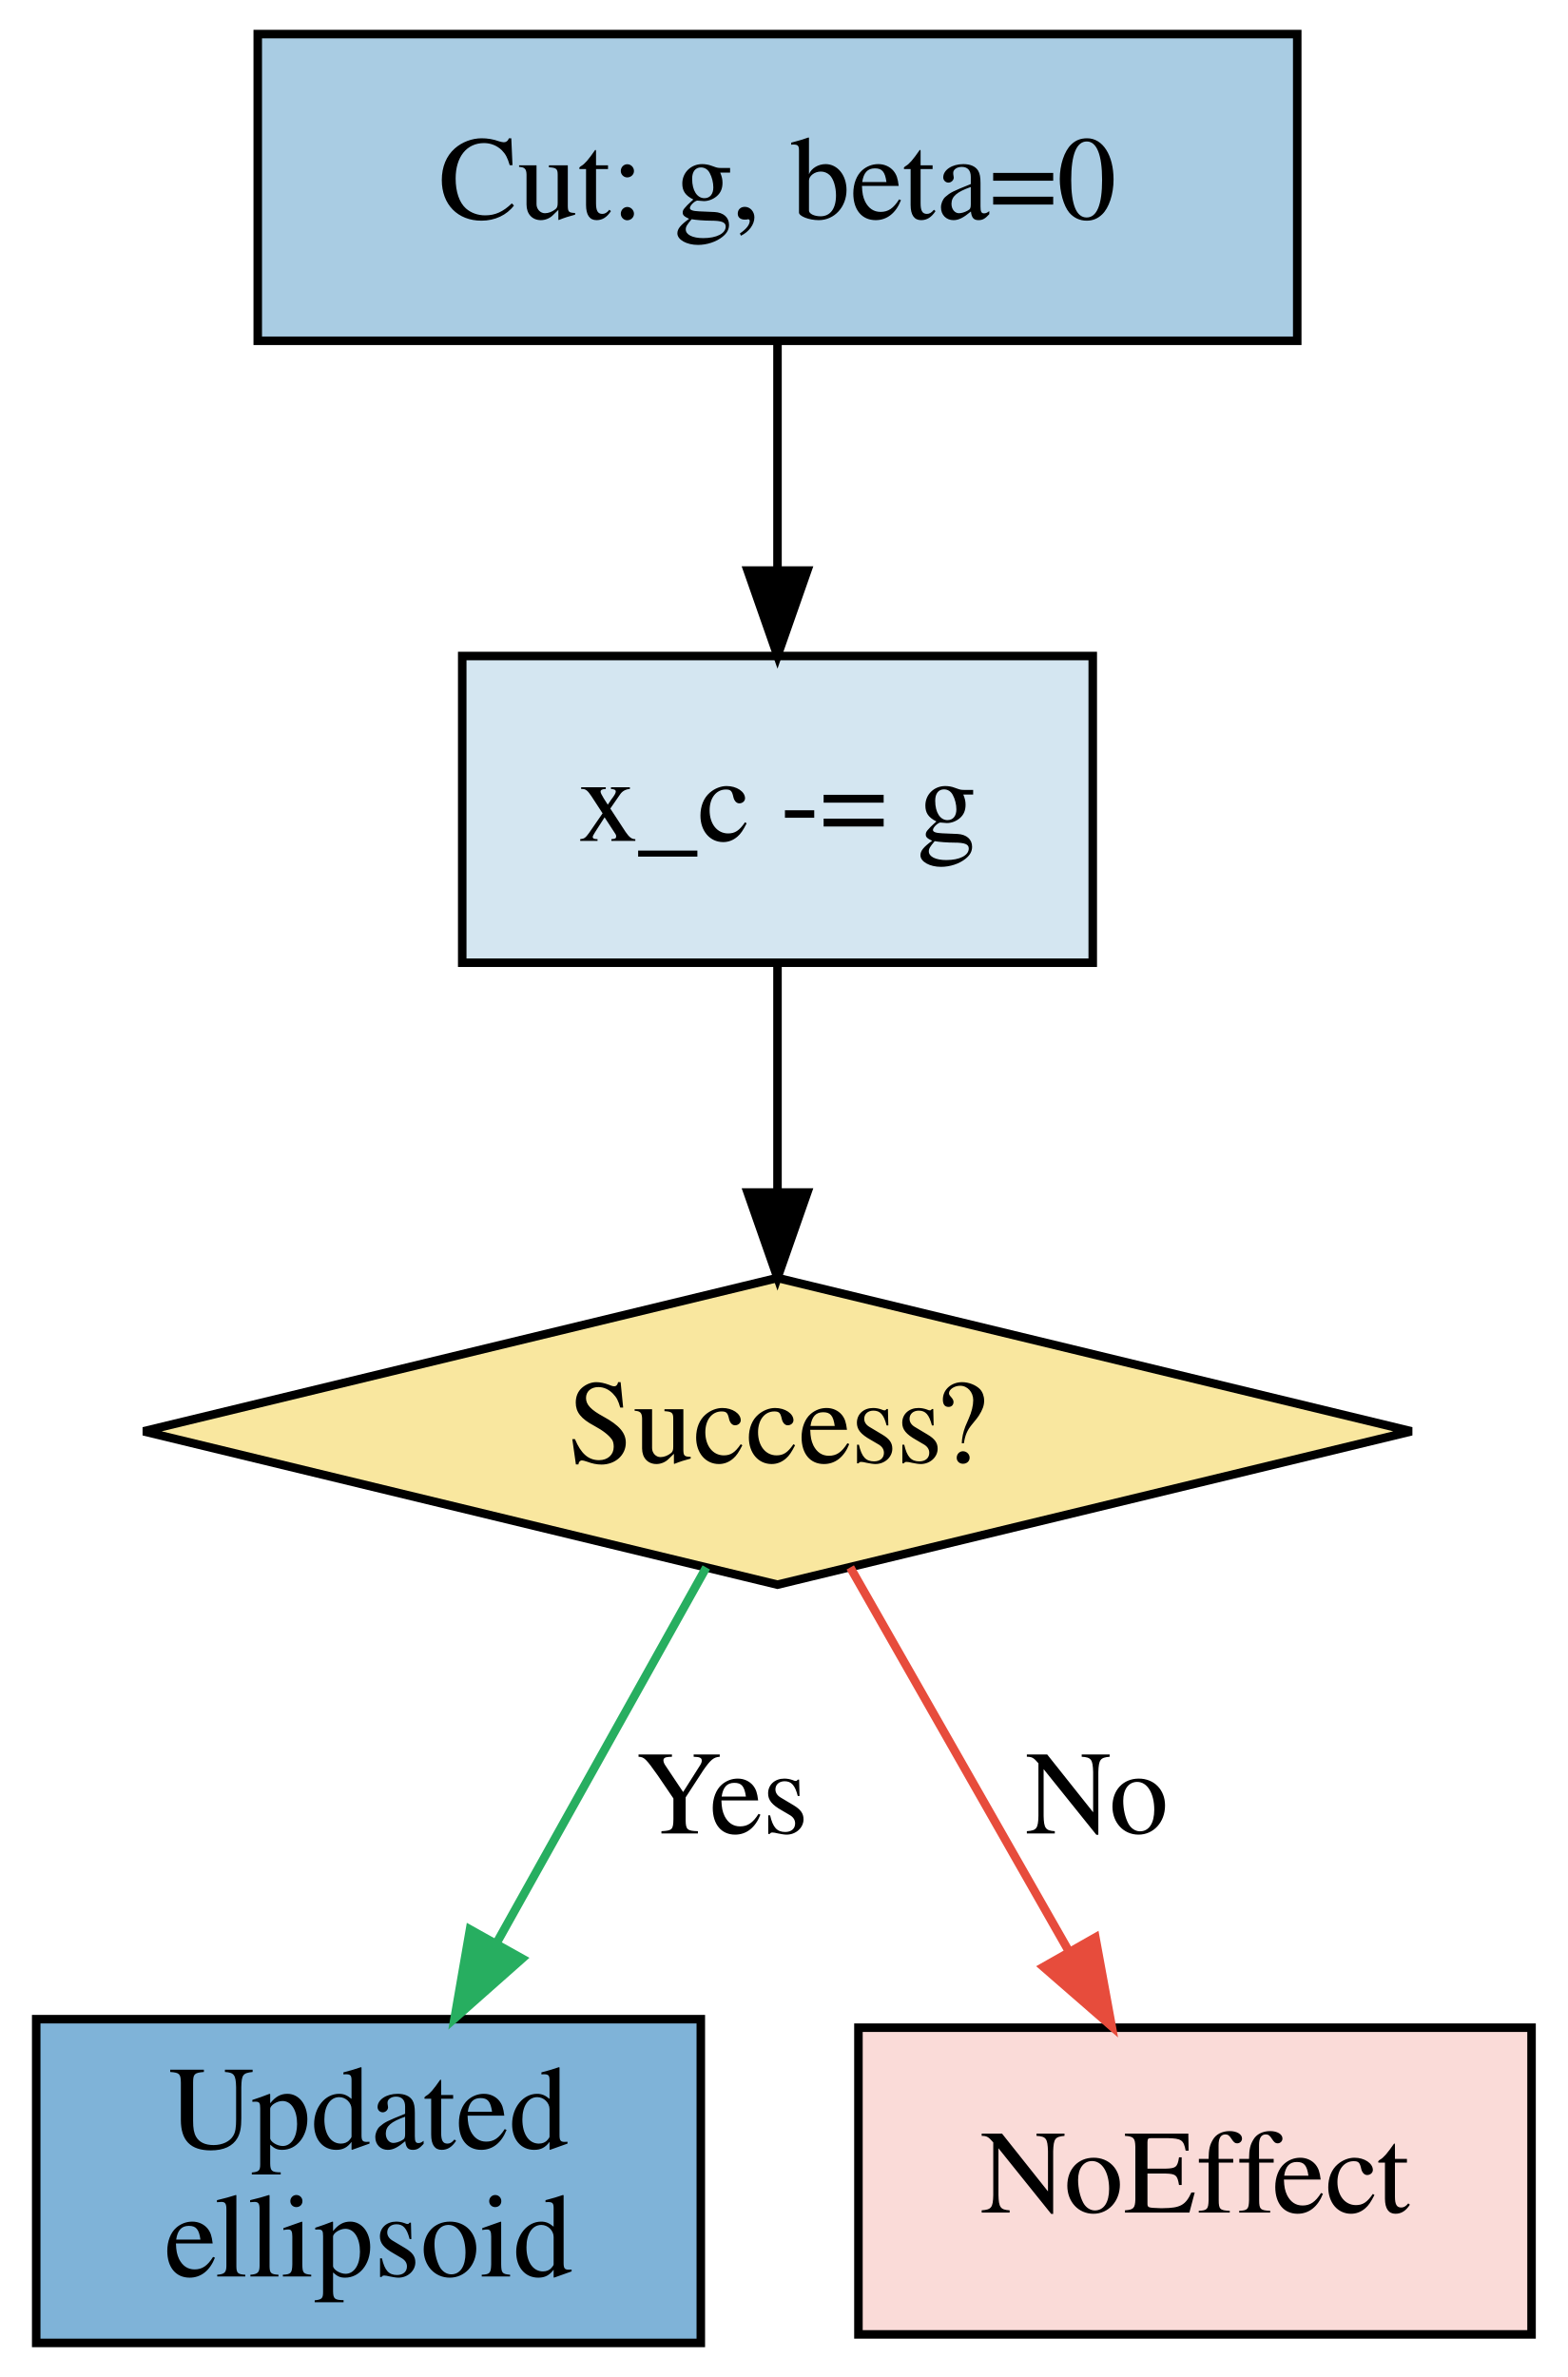
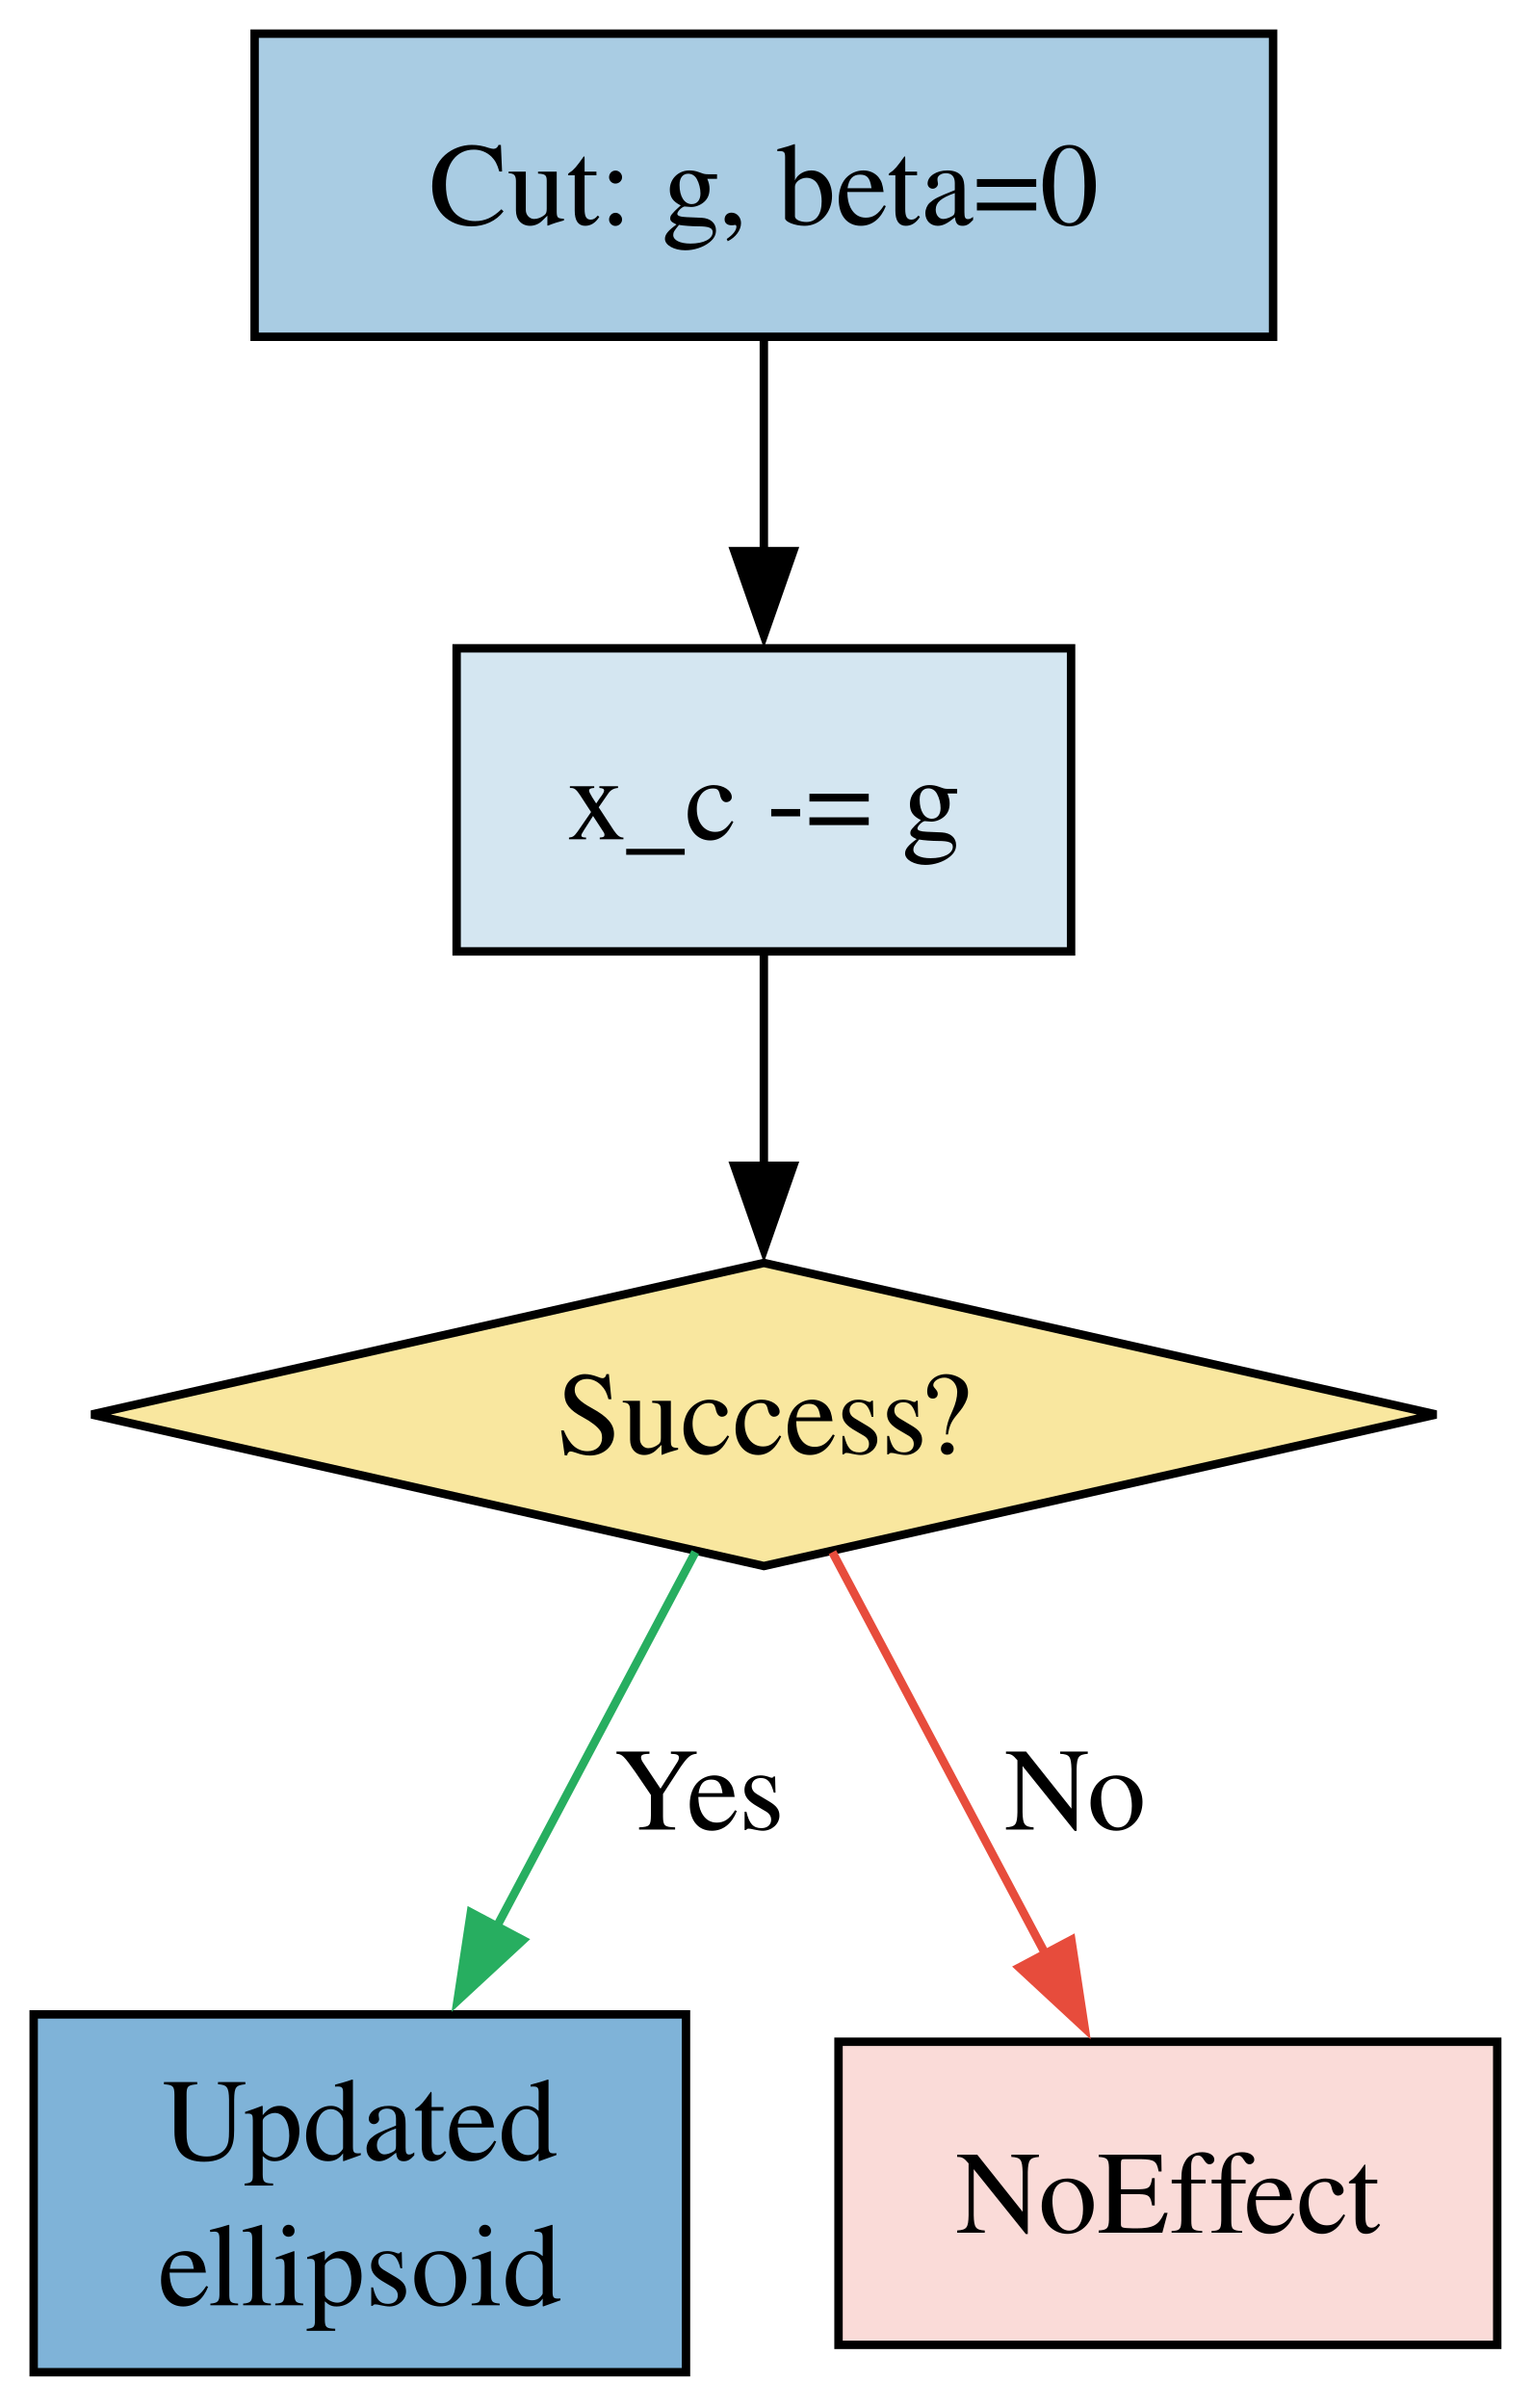
- <svg xmlns="http://www.w3.org/2000/svg" width="184pt" height="279pt" viewBox="0.00 0.00 183.50 279.00">
-   <g id="graph0" class="graph" transform="scale(1 1) rotate(0) translate(4 275)">
+ <svg xmlns="http://www.w3.org/2000/svg" width="182pt" height="286pt" viewBox="0.00 0.00 182.00 286.00">
+   <g id="graph0" class="graph" transform="scale(1 1) rotate(0) translate(4 281.75)">
    <g id="node1" class="node">
-       <polygon fill="#a9cce3" stroke="black" points="148,-271 26,-271 26,-235 148,-235 148,-271" />
-       <text text-anchor="middle" x="87" y="-249.3" font-family="Times,serif" font-size="14.00">Cut: g, beta=0</text>
+       <polygon fill="#a9cce3" stroke="black" points="147.25,-277.75 26.25,-277.75 26.25,-241.75 147.25,-241.75 147.25,-277.75" />
+       <text xml:space="preserve" text-anchor="middle" x="86.75" y="-255.07" font-family="Times,serif" font-size="14.00">Cut: g, beta=0</text>
    </g>
    <g id="node2" class="node">
-       <polygon fill="#d4e6f1" stroke="black" points="124,-198 50,-198 50,-162 124,-162 124,-198" />
-       <text text-anchor="middle" x="87" y="-176.3" font-family="Times,serif" font-size="14.00">x_c -= g</text>
+       <polygon fill="#d4e6f1" stroke="black" points="123.25,-204.75 50.25,-204.75 50.25,-168.75 123.25,-168.75 123.25,-204.75" />
+       <text xml:space="preserve" text-anchor="middle" x="86.75" y="-182.07" font-family="Times,serif" font-size="14.00">x_c -= g</text>
    </g>
    <g id="edge1" class="edge">
-       <path fill="none" stroke="black" d="M87,-234.81C87,-226.79 87,-217.05 87,-208.07" />
-       <polygon fill="black" stroke="black" points="90.5,-208.03 87,-198.03 83.5,-208.03 90.5,-208.03" />
+       <path fill="none" stroke="black" d="M86.75,-241.56C86.75,-233.98 86.75,-224.85 86.75,-216.29" />
+       <polygon fill="black" stroke="black" points="90.25,-216.29 86.75,-206.29 83.25,-216.29 90.25,-216.29" />
    </g>
    <g id="node3" class="node">
-       <polygon fill="#f9e79f" stroke="black" points="87,-125 12.6,-107 87,-89 161.4,-107 87,-125" />
-       <text text-anchor="middle" x="87" y="-103.3" font-family="Times,serif" font-size="14.00">Success?</text>
+       <polygon fill="#f9e79f" stroke="black" points="86.75,-131.75 6.89,-113.75 86.75,-95.75 166.61,-113.75 86.75,-131.75" />
+       <text xml:space="preserve" text-anchor="middle" x="86.75" y="-109.08" font-family="Times,serif" font-size="14.00">Success?</text>
    </g>
    <g id="edge2" class="edge">
-       <path fill="none" stroke="black" d="M87,-161.81C87,-153.79 87,-144.05 87,-135.07" />
-       <polygon fill="black" stroke="black" points="90.5,-135.03 87,-125.03 83.5,-135.03 90.5,-135.03" />
+       <path fill="none" stroke="black" d="M86.75,-168.56C86.75,-160.98 86.75,-151.85 86.75,-143.29" />
+       <polygon fill="black" stroke="black" points="90.25,-143.29 86.75,-133.29 83.25,-143.29 90.25,-143.29" />
    </g>
    <g id="node4" class="node">
-       <polygon fill="#7fb3d8" stroke="black" points="78,-38 0,-38 0,0 78,0 78,-38" />
-       <text text-anchor="middle" x="39" y="-22.8" font-family="Times,serif" font-size="14.00">Updated</text>
-       <text text-anchor="middle" x="39" y="-7.8" font-family="Times,serif" font-size="14.00">ellipsoid</text>
+       <polygon fill="#7fb3d8" stroke="black" points="77.5,-42.5 0,-42.5 0,0 77.5,0 77.5,-42.5" />
+       <text xml:space="preserve" text-anchor="middle" x="38.75" y="-25.2" font-family="Times,serif" font-size="14.00">Updated</text>
+       <text xml:space="preserve" text-anchor="middle" x="38.75" y="-7.95" font-family="Times,serif" font-size="14.00">ellipsoid</text>
    </g>
    <g id="edge3" class="edge">
-       <path fill="none" stroke="#27ae60" d="M78.64,-91.02C71.9,-78.94 62.24,-61.63 54.14,-47.13" />
-       <polygon fill="#27ae60" stroke="#27ae60" points="57.03,-45.11 49.1,-38.09 50.91,-48.53 57.03,-45.11" />
-       <text text-anchor="middle" x="80.5" y="-59.8" font-family="Times,serif" font-size="14.00">Yes</text>
+       <path fill="none" stroke="#27ae60" d="M78.61,-97.4C72.13,-85.19 62.87,-67.72 54.9,-52.7" />
+       <polygon fill="#27ae60" stroke="#27ae60" points="58.13,-51.32 50.35,-44.12 51.94,-54.6 58.13,-51.32" />
+       <text xml:space="preserve" text-anchor="middle" x="79.05" y="-64.45" font-family="Times,serif" font-size="14.00">Yes</text>
    </g>
    <g id="node5" class="node">
-       <polygon fill="#fadbd8" stroke="black" points="175.5,-37 96.5,-37 96.5,-1 175.5,-1 175.5,-37" />
-       <text text-anchor="middle" x="136" y="-15.3" font-family="Times,serif" font-size="14.00">NoEffect</text>
+       <polygon fill="#fadbd8" stroke="black" points="173.88,-39.25 95.62,-39.25 95.62,-3.25 173.88,-3.25 173.88,-39.25" />
+       <text xml:space="preserve" text-anchor="middle" x="134.75" y="-16.57" font-family="Times,serif" font-size="14.00">NoEffect</text>
    </g>
    <g id="edge4" class="edge">
-       <path fill="none" stroke="#e74c3c" d="M95.54,-91.02C102.62,-78.59 112.86,-60.62 121.26,-45.86" />
-       <polygon fill="#e74c3c" stroke="#e74c3c" points="124.31,-47.59 126.22,-37.17 118.22,-44.13 124.31,-47.59" />
-       <text text-anchor="middle" x="124.5" y="-59.8" font-family="Times,serif" font-size="14.00">No</text>
+       <path fill="none" stroke="#e74c3c" d="M94.89,-97.4C101.87,-84.24 112.08,-64.99 120.42,-49.26" />
+       <polygon fill="#e74c3c" stroke="#e74c3c" points="123.28,-51.35 124.87,-40.87 117.1,-48.07 123.28,-51.35" />
+       <text xml:space="preserve" text-anchor="middle" x="123.75" y="-64.45" font-family="Times,serif" font-size="14.00">No</text>
    </g>
  </g>
</svg>
